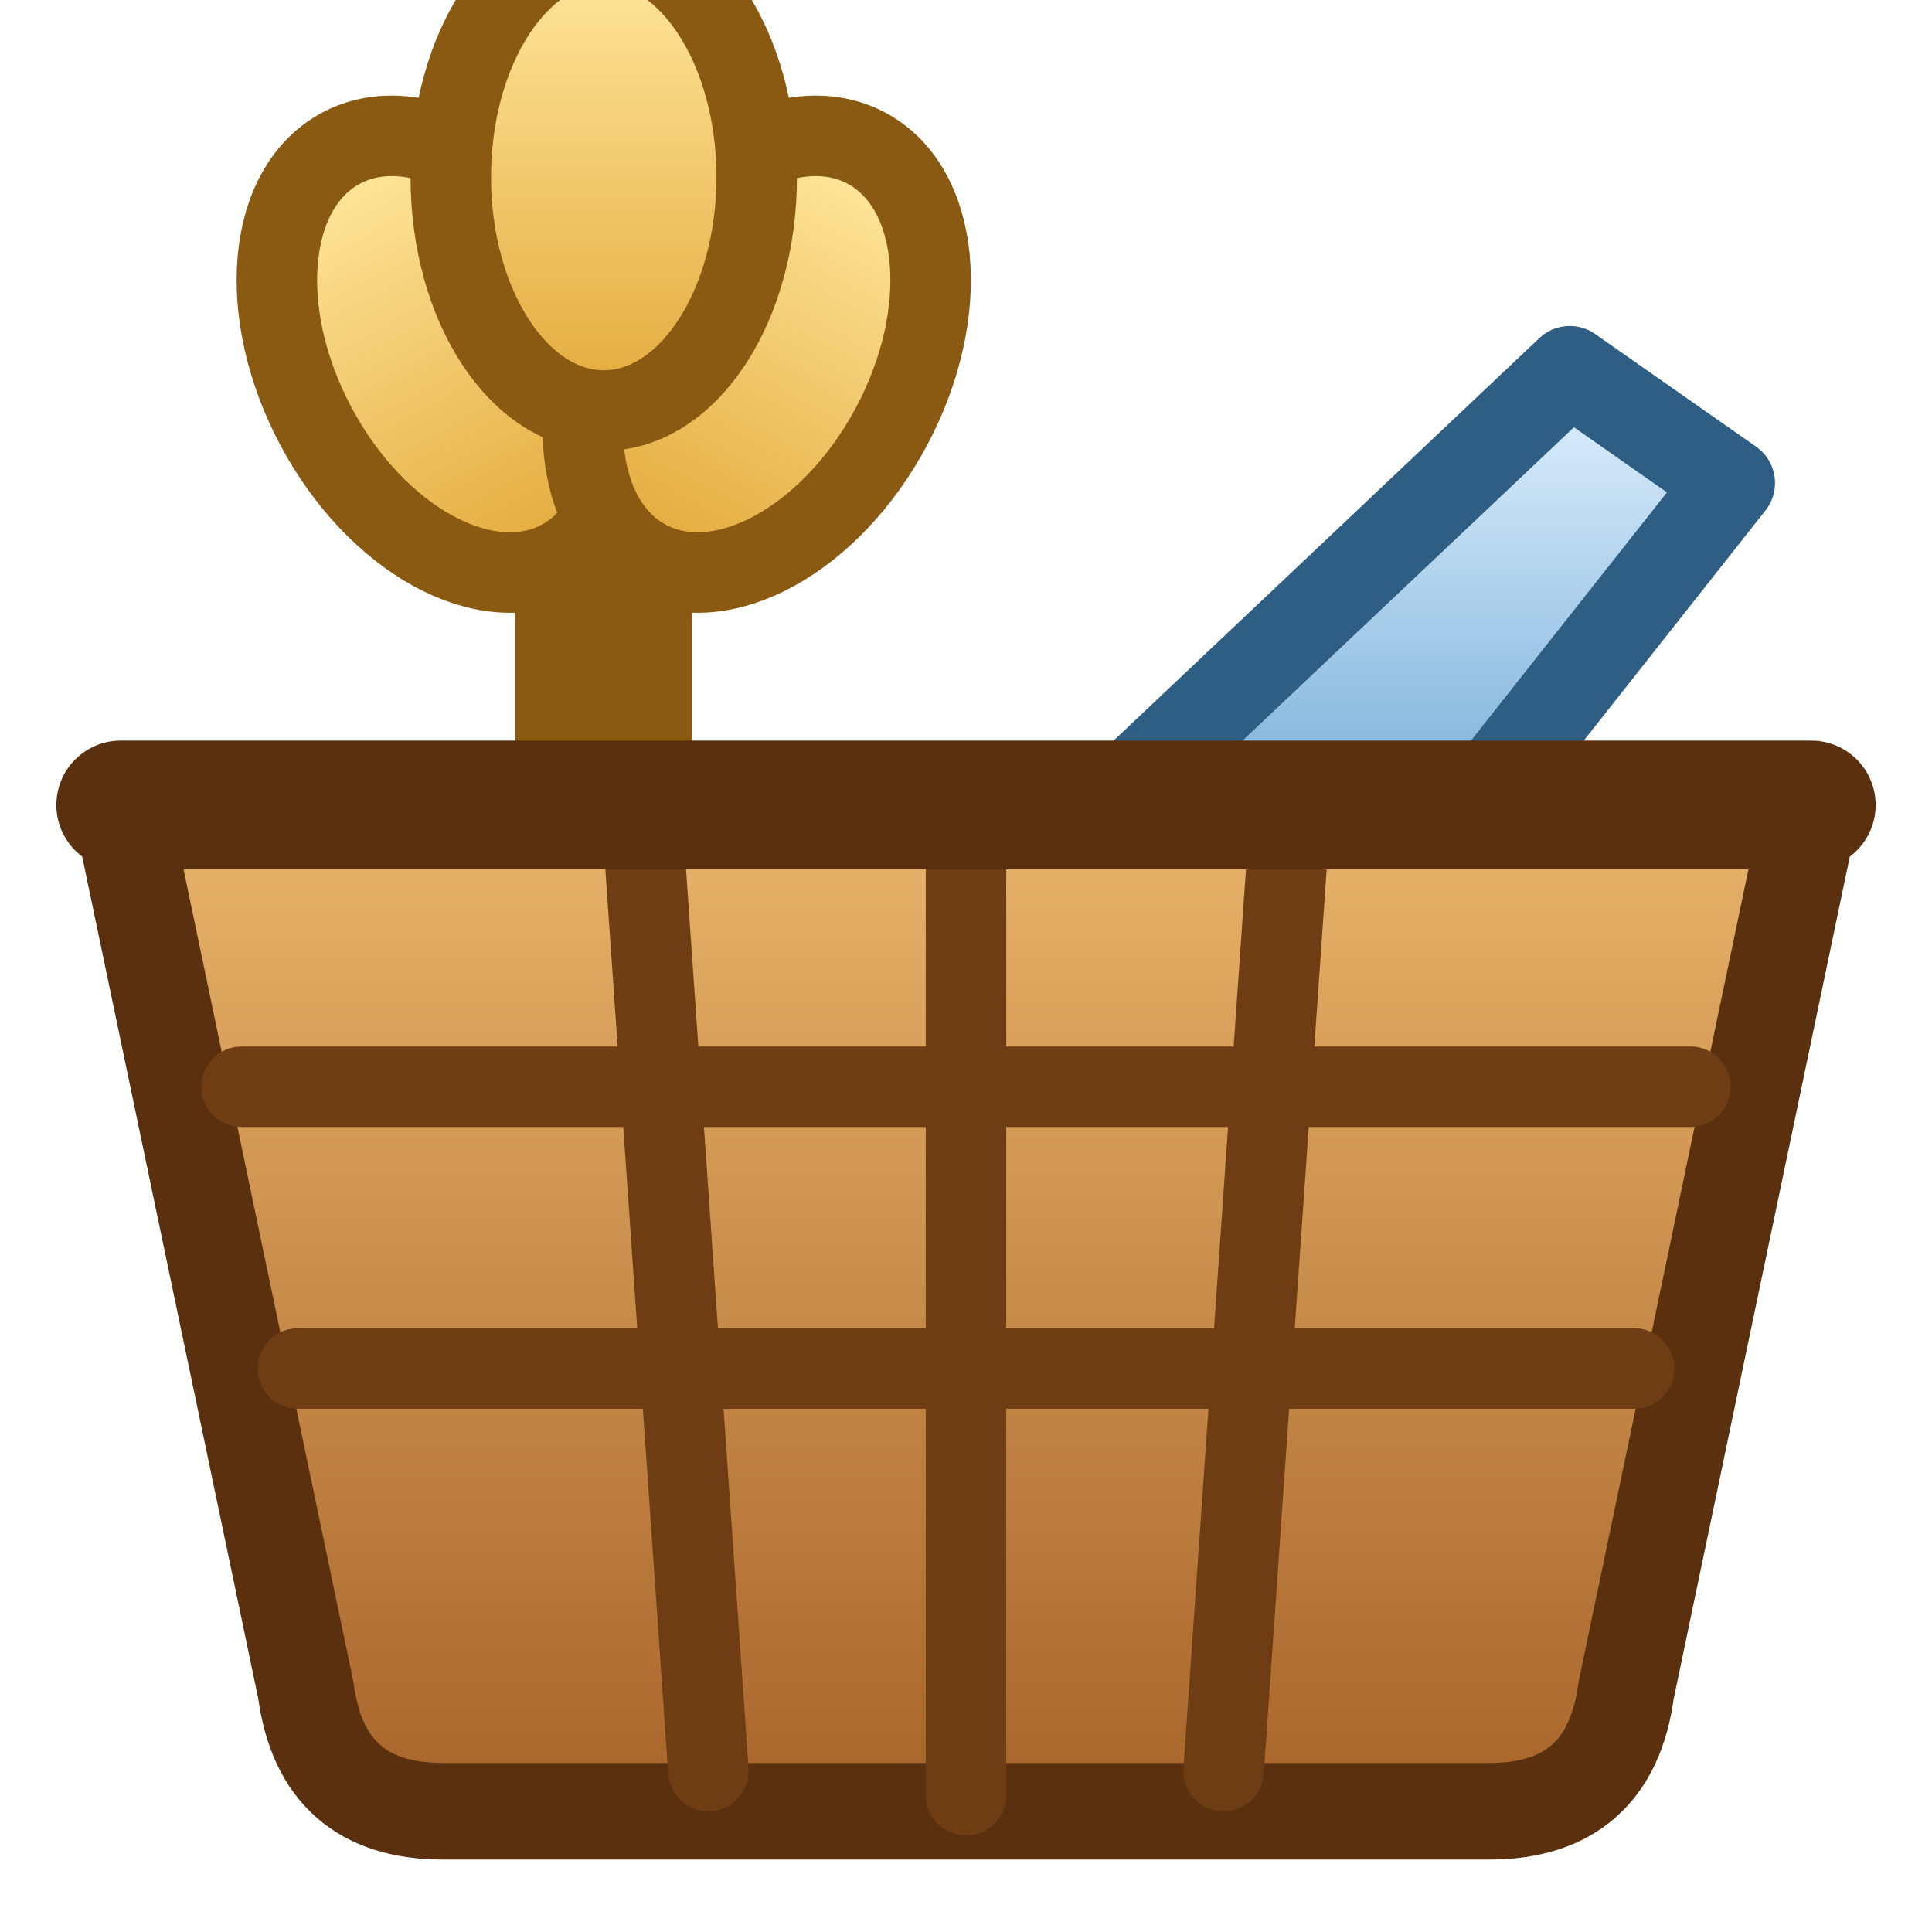
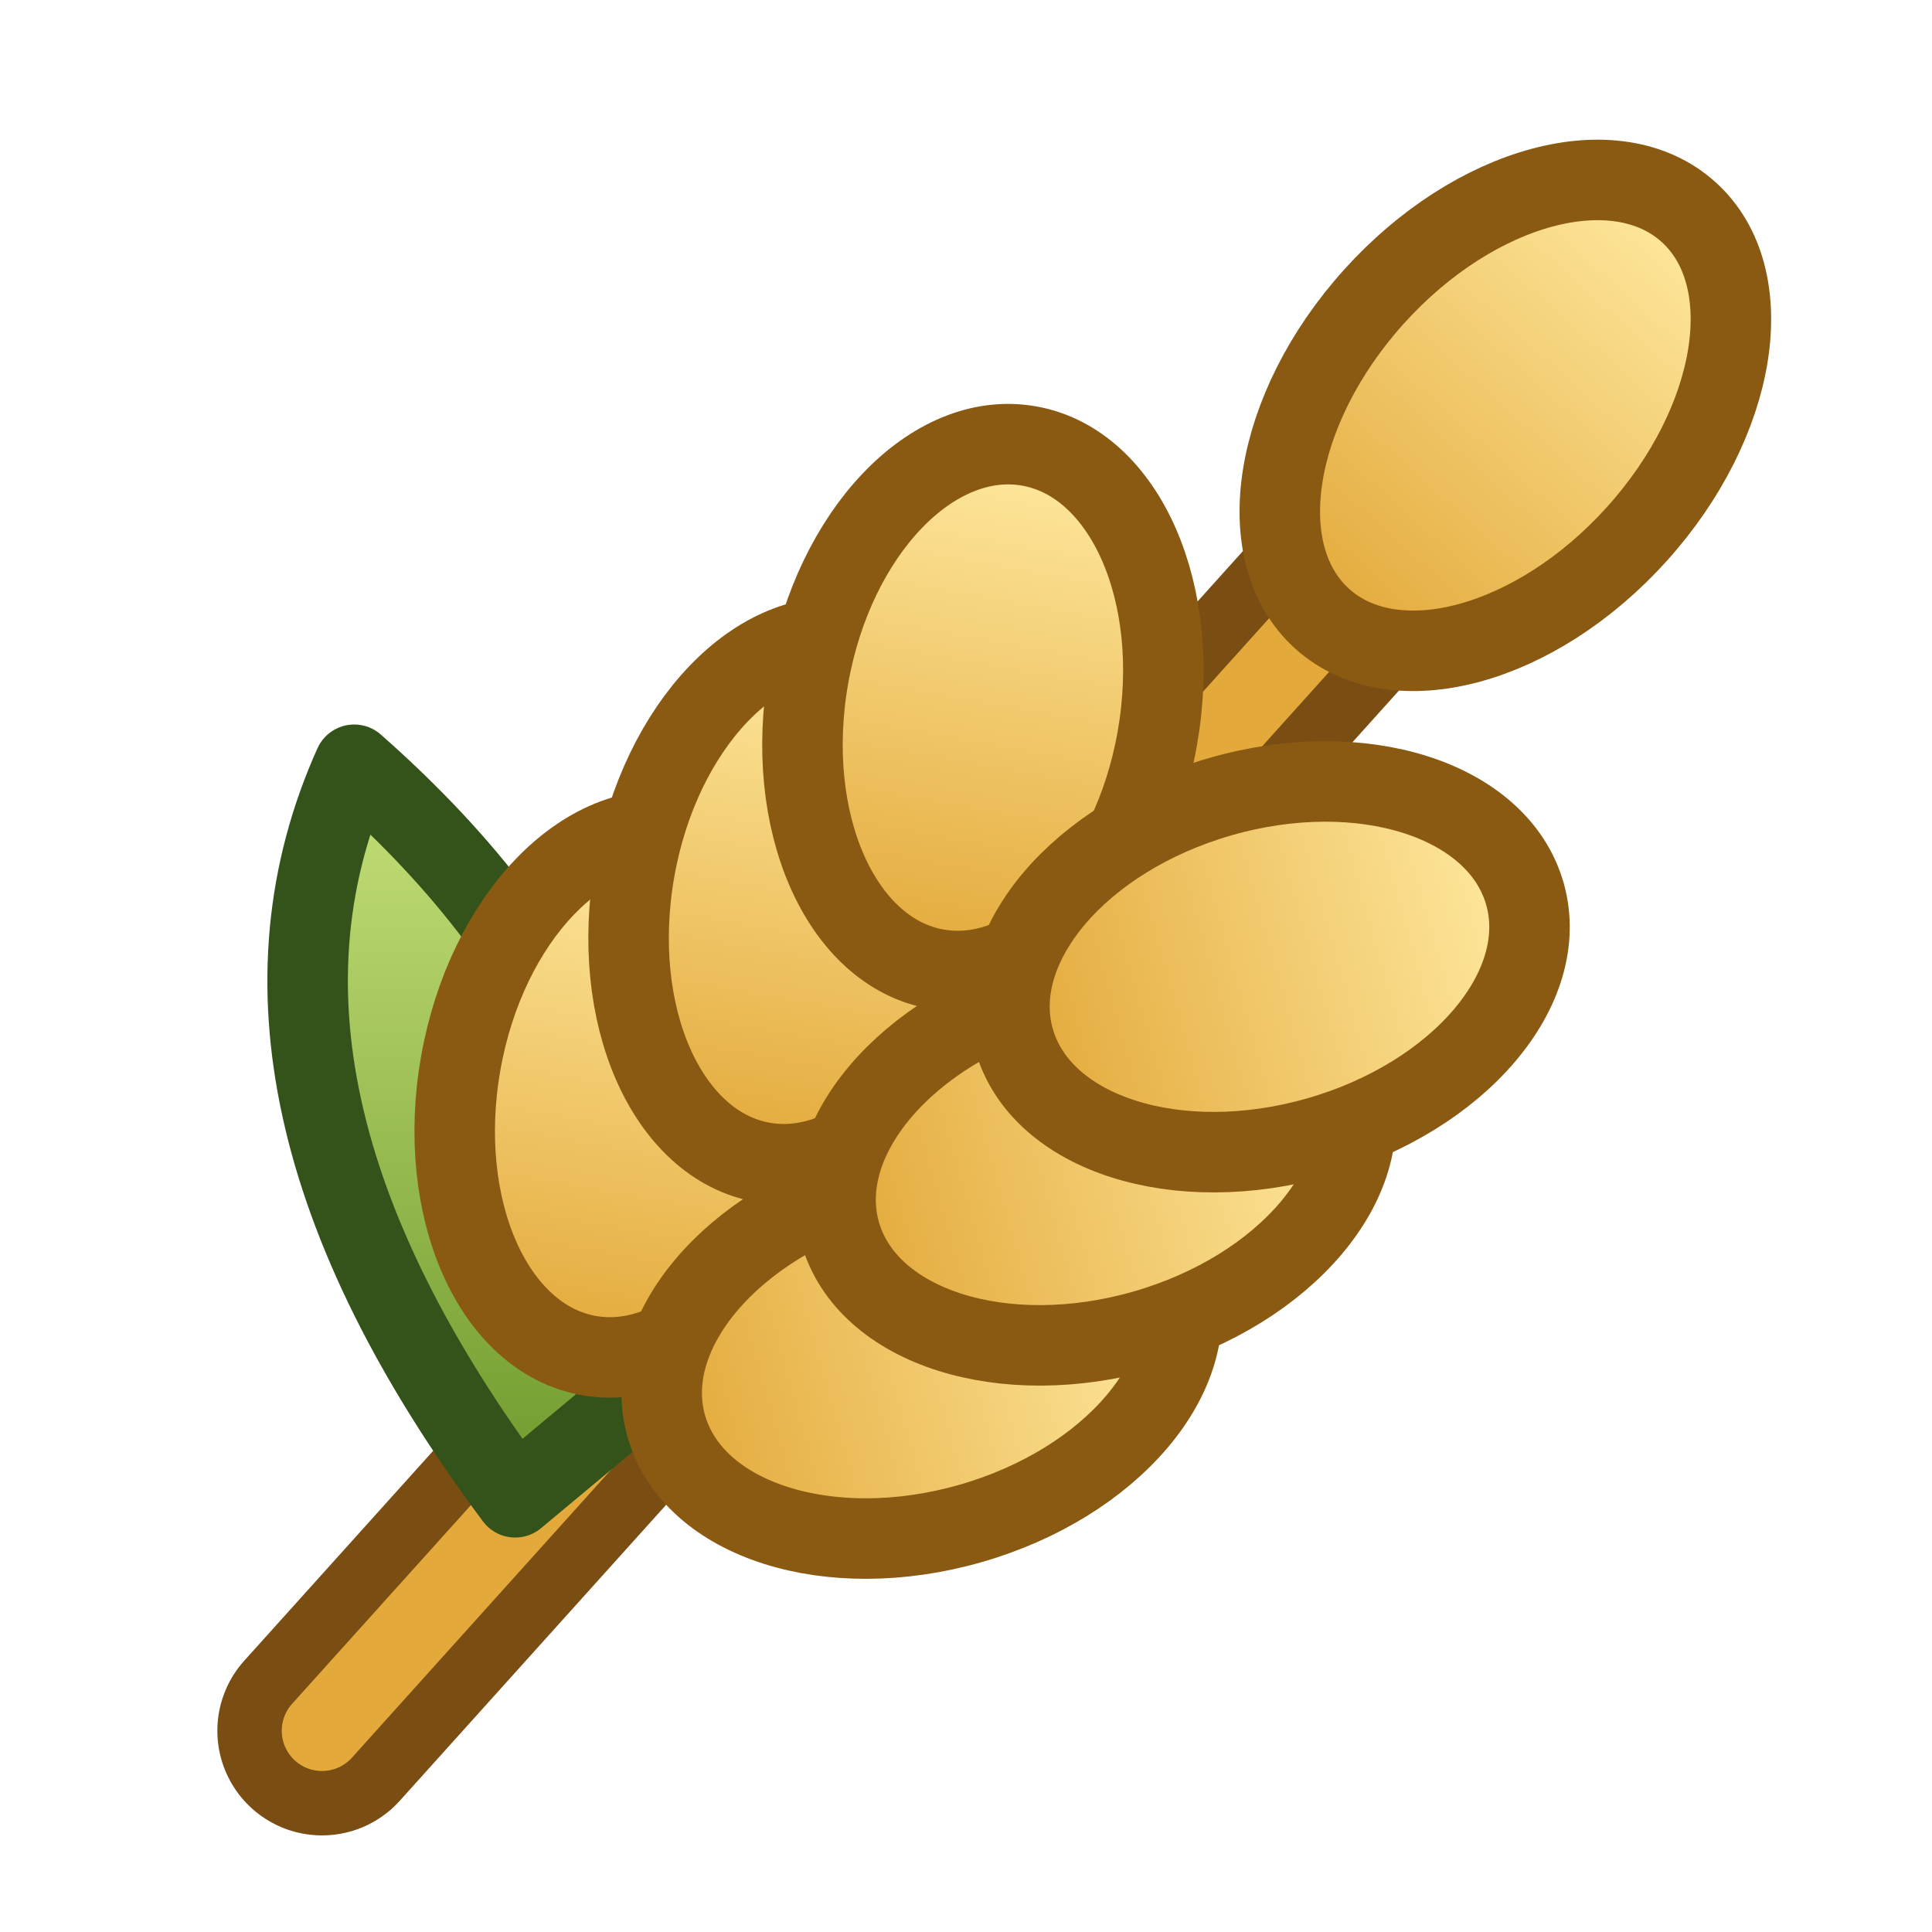
<svg xmlns="http://www.w3.org/2000/svg" viewBox="0 0 24 24" width="96" height="96">
  <defs>
-     <linearGradient id="g502" x1="0" y1="0" x2="0" y2="1">
+     <linearGradient id="g1301" x1="0" y1="0" x2="0" y2="1">
+       <stop offset="0" stop-color="#C6E07A" />
+       <stop offset="1" stop-color="#6E9A2C" />
+     </linearGradient>
+     <linearGradient id="g1302" x1="0" y1="0" x2="0" y2="1">
      <stop offset="0" stop-color="#FFE9A0" />
      <stop offset="1" stop-color="#E3A93A" />
    </linearGradient>
-     <linearGradient id="g503" x1="0" y1="0" x2="0" y2="1">
+     <linearGradient id="g1303" x1="0" y1="0" x2="0" y2="1">
      <stop offset="0" stop-color="#FFE9A0" />
      <stop offset="1" stop-color="#E3A93A" />
    </linearGradient>
-     <linearGradient id="g504" x1="0" y1="0" x2="0" y2="1">
+     <linearGradient id="g1304" x1="0" y1="0" x2="0" y2="1">
      <stop offset="0" stop-color="#FFE9A0" />
      <stop offset="1" stop-color="#E3A93A" />
    </linearGradient>
-     <linearGradient id="g505" x1="0" y1="0" x2="0" y2="1">
-       <stop offset="0" stop-color="#E3F2FF" />
-       <stop offset="1" stop-color="#7FB3DA" />
+     <linearGradient id="g1305" x1="0" y1="0" x2="0" y2="1">
+       <stop offset="0" stop-color="#FFE9A0" />
+       <stop offset="1" stop-color="#E3A93A" />
    </linearGradient>
-     <linearGradient id="g506" x1="0" y1="0" x2="0" y2="1">
-       <stop offset="0" stop-color="#E8B46A" />
-       <stop offset="1" stop-color="#A8642A" />
+     <linearGradient id="g1306" x1="0" y1="0" x2="0" y2="1">
+       <stop offset="0" stop-color="#FFE9A0" />
+       <stop offset="1" stop-color="#E3A93A" />
+     </linearGradient>
+     <linearGradient id="g1307" x1="0" y1="0" x2="0" y2="1">
+       <stop offset="0" stop-color="#FFE9A0" />
+       <stop offset="1" stop-color="#E3A93A" />
+     </linearGradient>
+     <linearGradient id="g1308" x1="0" y1="0" x2="0" y2="1">
+       <stop offset="0" stop-color="#FFE9A0" />
+       <stop offset="1" stop-color="#E3A93A" />
    </linearGradient>
  </defs>
  <g stroke-linejoin="round" stroke-linecap="round">
-     <path d="M7.5 3 V11" stroke="#8A5A12" stroke-width="2.2" />
-     <ellipse cx="5.6" cy="4.4" rx="1.9" ry="2.9" transform="rotate(-28 5.6 4.4)" fill="url(#g502)" stroke="#8A5A12" stroke-width="1" />
-     <ellipse cx="9.4" cy="4.4" rx="1.9" ry="2.9" transform="rotate(28 9.4 4.4)" fill="url(#g503)" stroke="#8A5A12" stroke-width="1" />
-     <ellipse cx="7.5" cy="2.2" rx="1.9" ry="2.9" transform="rotate(0 7.5 2.2)" fill="url(#g504)" stroke="#8A5A12" stroke-width="1" />
-     <path d="M14 9.8 L19.5 4.6 L21.5 6 L18.5 9.8 Z" fill="url(#g505)" stroke="#2F5E85" stroke-width="1.1" />
-     <path d="M1.5 10 H22.5 L20.2 21 Q20 22.5 18.5 22.5 H5.5 Q4 22.5 3.8 21 Z" fill="url(#g506)" stroke="#5A300E" stroke-width="1.2" />
-     <path d="M3 13.5 H21 M3.7 17 H20.3 M8 10.5 L8.8 22 M12 10.5 V22.3 M16 10.5 L15.2 22" fill="none" stroke="#6E3D14" stroke-width="1" />
-     <path d="M1.5 10 H22.5" stroke="#5A300E" stroke-width="1.6" />
+     <path d="M4.0 21.5 L17.5 6.5" stroke="#7A4E12" stroke-width="2.6" />
+     <path d="M4.0 21.5 L17.5 6.5" stroke="#E3A93A" stroke-width="1" />
+     <path d="M6.4 18.6 Q2.6 13.5 4.4 9.5 Q8.6 13.2 7.6 17.6 Z" fill="url(#g1301)" stroke="#34531A" stroke-width="1" />
+     <ellipse cx="7.89" cy="13.59" rx="2.2" ry="3.3" transform="rotate(10.0 7.89 13.59)" fill="url(#g1302)" stroke="#8A5A12" stroke-width="1" />
+     <ellipse cx="11.45" cy="16.81" rx="2.2" ry="3.3" transform="rotate(74.0 11.45 16.81)" fill="url(#g1303)" stroke="#8A5A12" stroke-width="1" />
+     <ellipse cx="10.05" cy="11.19" rx="2.2" ry="3.3" transform="rotate(10.0 10.05 11.19)" fill="url(#g1304)" stroke="#8A5A12" stroke-width="1" />
+     <ellipse cx="13.61" cy="14.41" rx="2.2" ry="3.3" transform="rotate(74.0 13.61 14.41)" fill="url(#g1305)" stroke="#8A5A12" stroke-width="1" />
+     <ellipse cx="12.21" cy="8.79" rx="2.2" ry="3.3" transform="rotate(10.0 12.21 8.79)" fill="url(#g1306)" stroke="#8A5A12" stroke-width="1" />
+     <ellipse cx="15.77" cy="12.01" rx="2.2" ry="3.3" transform="rotate(74.0 15.77 12.01)" fill="url(#g1307)" stroke="#8A5A12" stroke-width="1" />
+     <ellipse cx="18.70" cy="5.16" rx="2.2" ry="3.4" transform="rotate(42.0 18.70 5.16)" fill="url(#g1308)" stroke="#8A5A12" stroke-width="1" />
  </g>
</svg>
